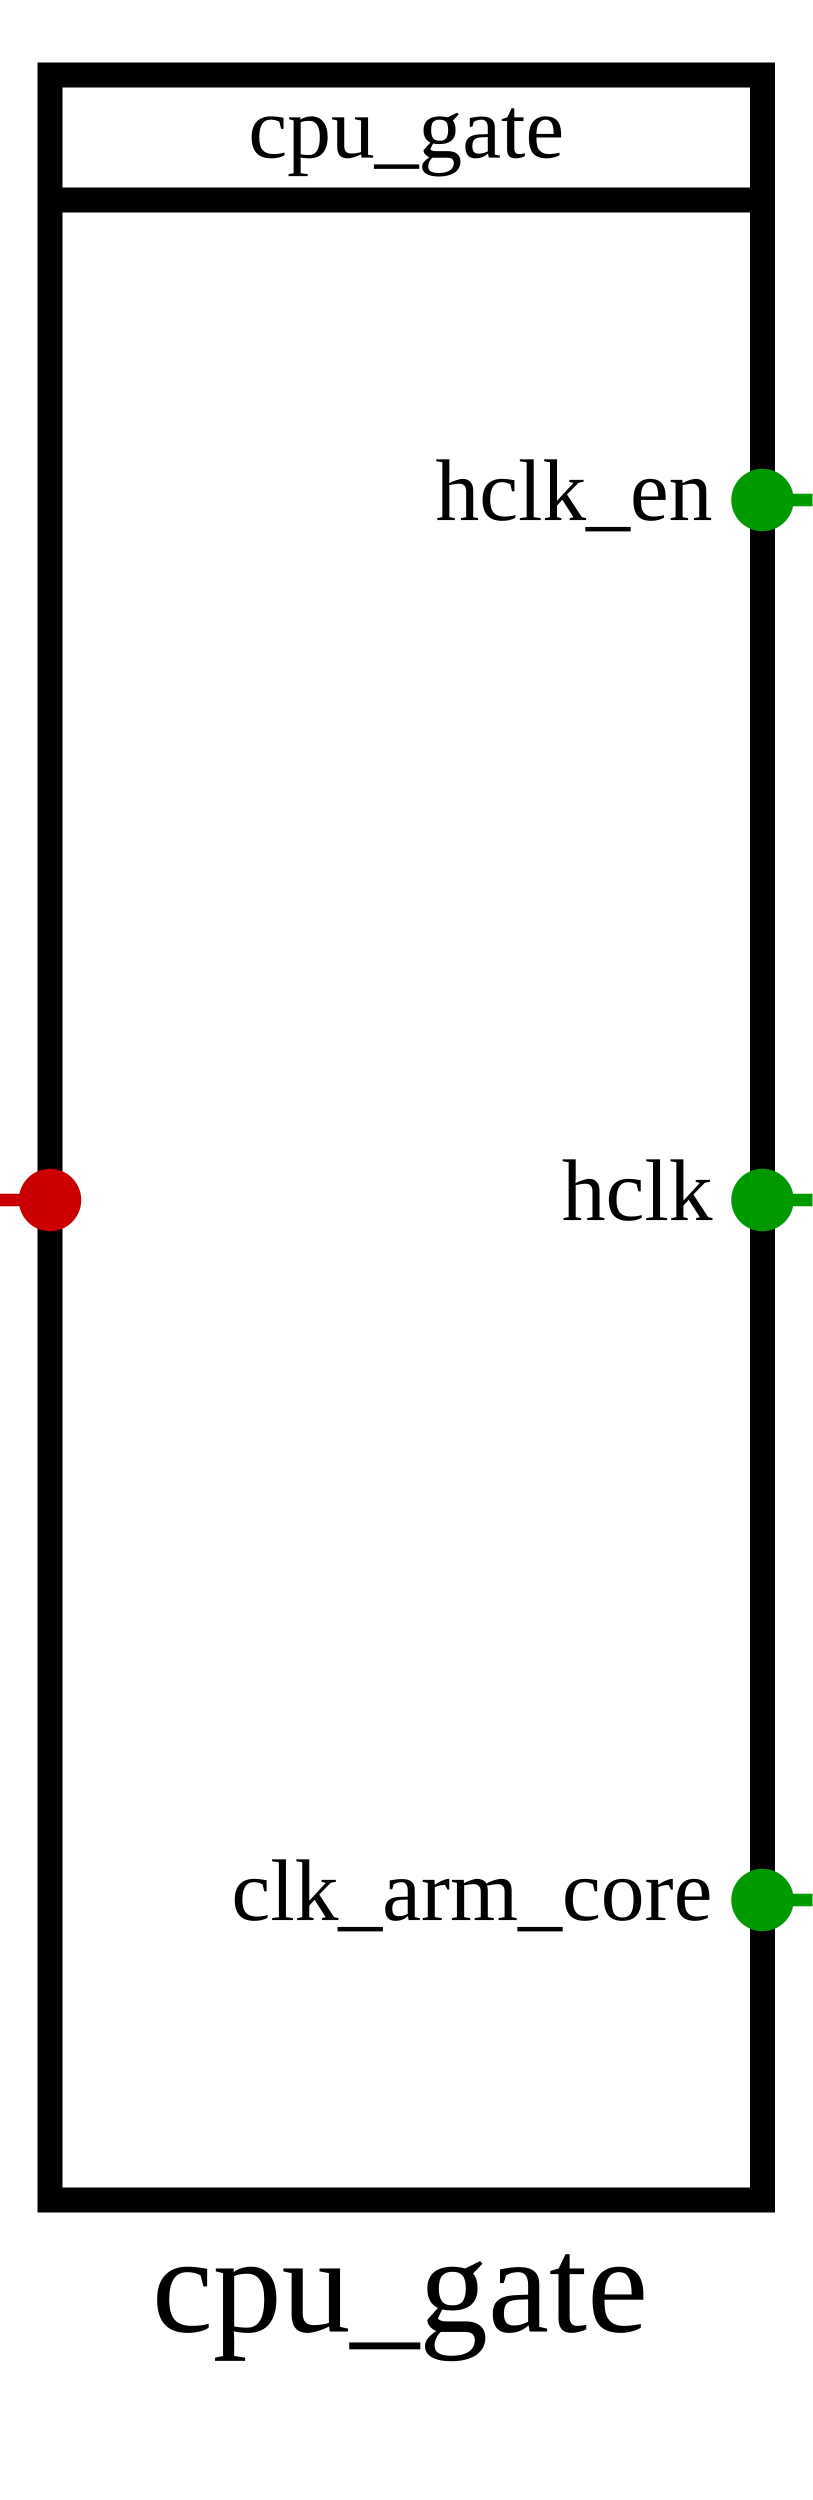
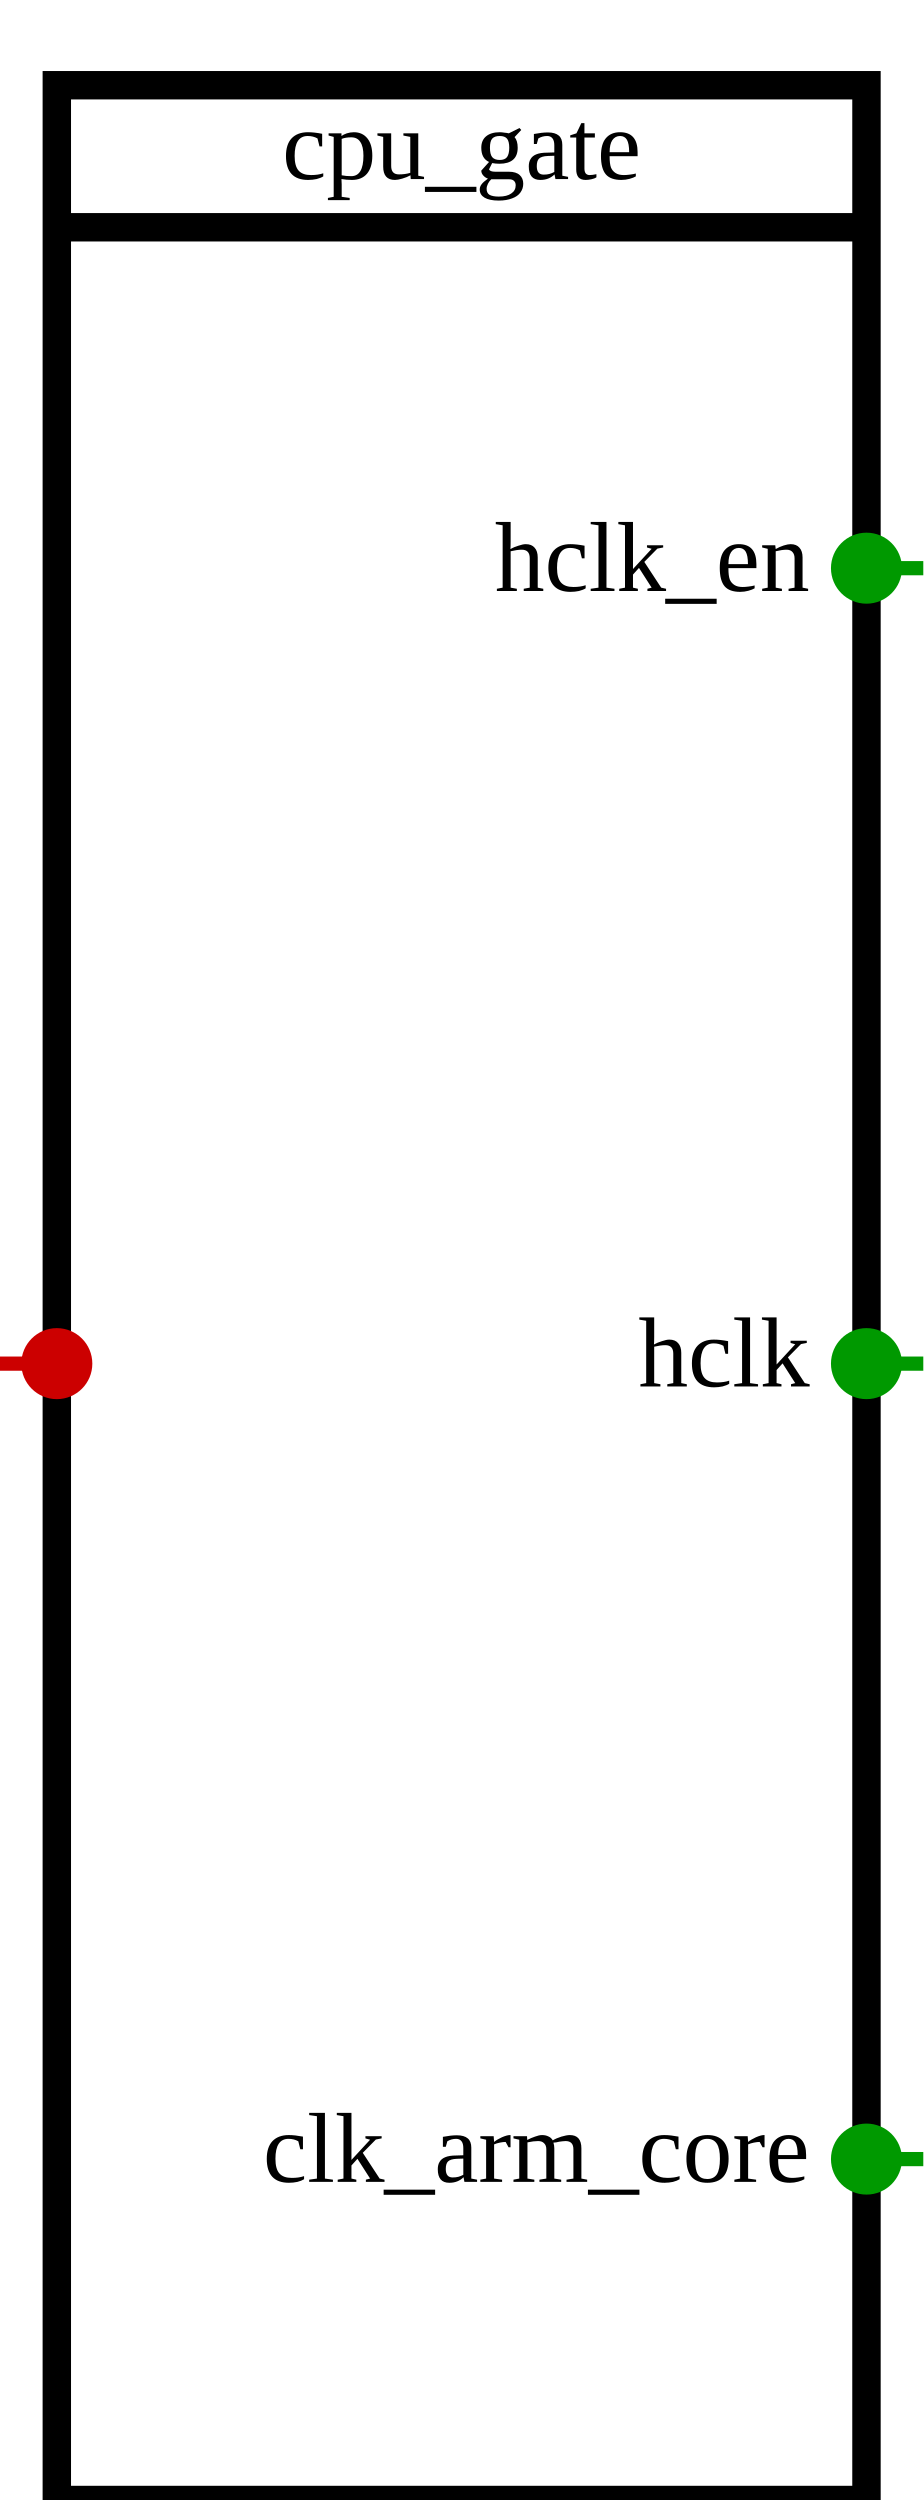
- <svg xmlns="http://www.w3.org/2000/svg" width="65" height="200" viewBox="0 0 65 200">
+ <svg xmlns="http://www.w3.org/2000/svg" width="65" height="176" viewBox="0 0 65 176">
  <rect x="4" y="6" width="57" height="170" fill="none" stroke="#000000" stroke-width="2" />
  <line x1="4" y1="16" x2="61" y2="16" stroke="#000000" stroke-width="2" />
  <text x="32.5" y="11" font-size="7" fill="#000000" text-anchor="middle" dominant-baseline="middle">cpu_gate</text>
  <text x="57" y="40" font-size="7" fill="#000000" text-anchor="end" dominant-baseline="middle">hclk_en</text>
  <text x="57" y="96" font-size="7" fill="#000000" text-anchor="end" dominant-baseline="middle">hclk</text>
  <text x="57" y="152" font-size="7" fill="#000000" text-anchor="end" dominant-baseline="middle">clk_arm_core</text>
  <line x1="0" y1="96" x2="4" y2="96" stroke="#c00" stroke-width="1" />
  <circle cx="4" cy="96" r="2.5" fill="#c00" />
  <line x1="61" y1="40" x2="65" y2="40" stroke="#090" stroke-width="1" />
  <circle cx="61" cy="40" r="2.5" fill="#090" />
  <line x1="61" y1="96" x2="65" y2="96" stroke="#090" stroke-width="1" />
  <circle cx="61" cy="96" r="2.5" fill="#090" />
  <line x1="61" y1="152" x2="65" y2="152" stroke="#090" stroke-width="1" />
  <circle cx="61" cy="152" r="2.5" fill="#090" />
  <text x="32" y="184" font-size="11" fill="#000000" text-anchor="middle" dominant-baseline="middle">cpu_gate</text>
</svg>
